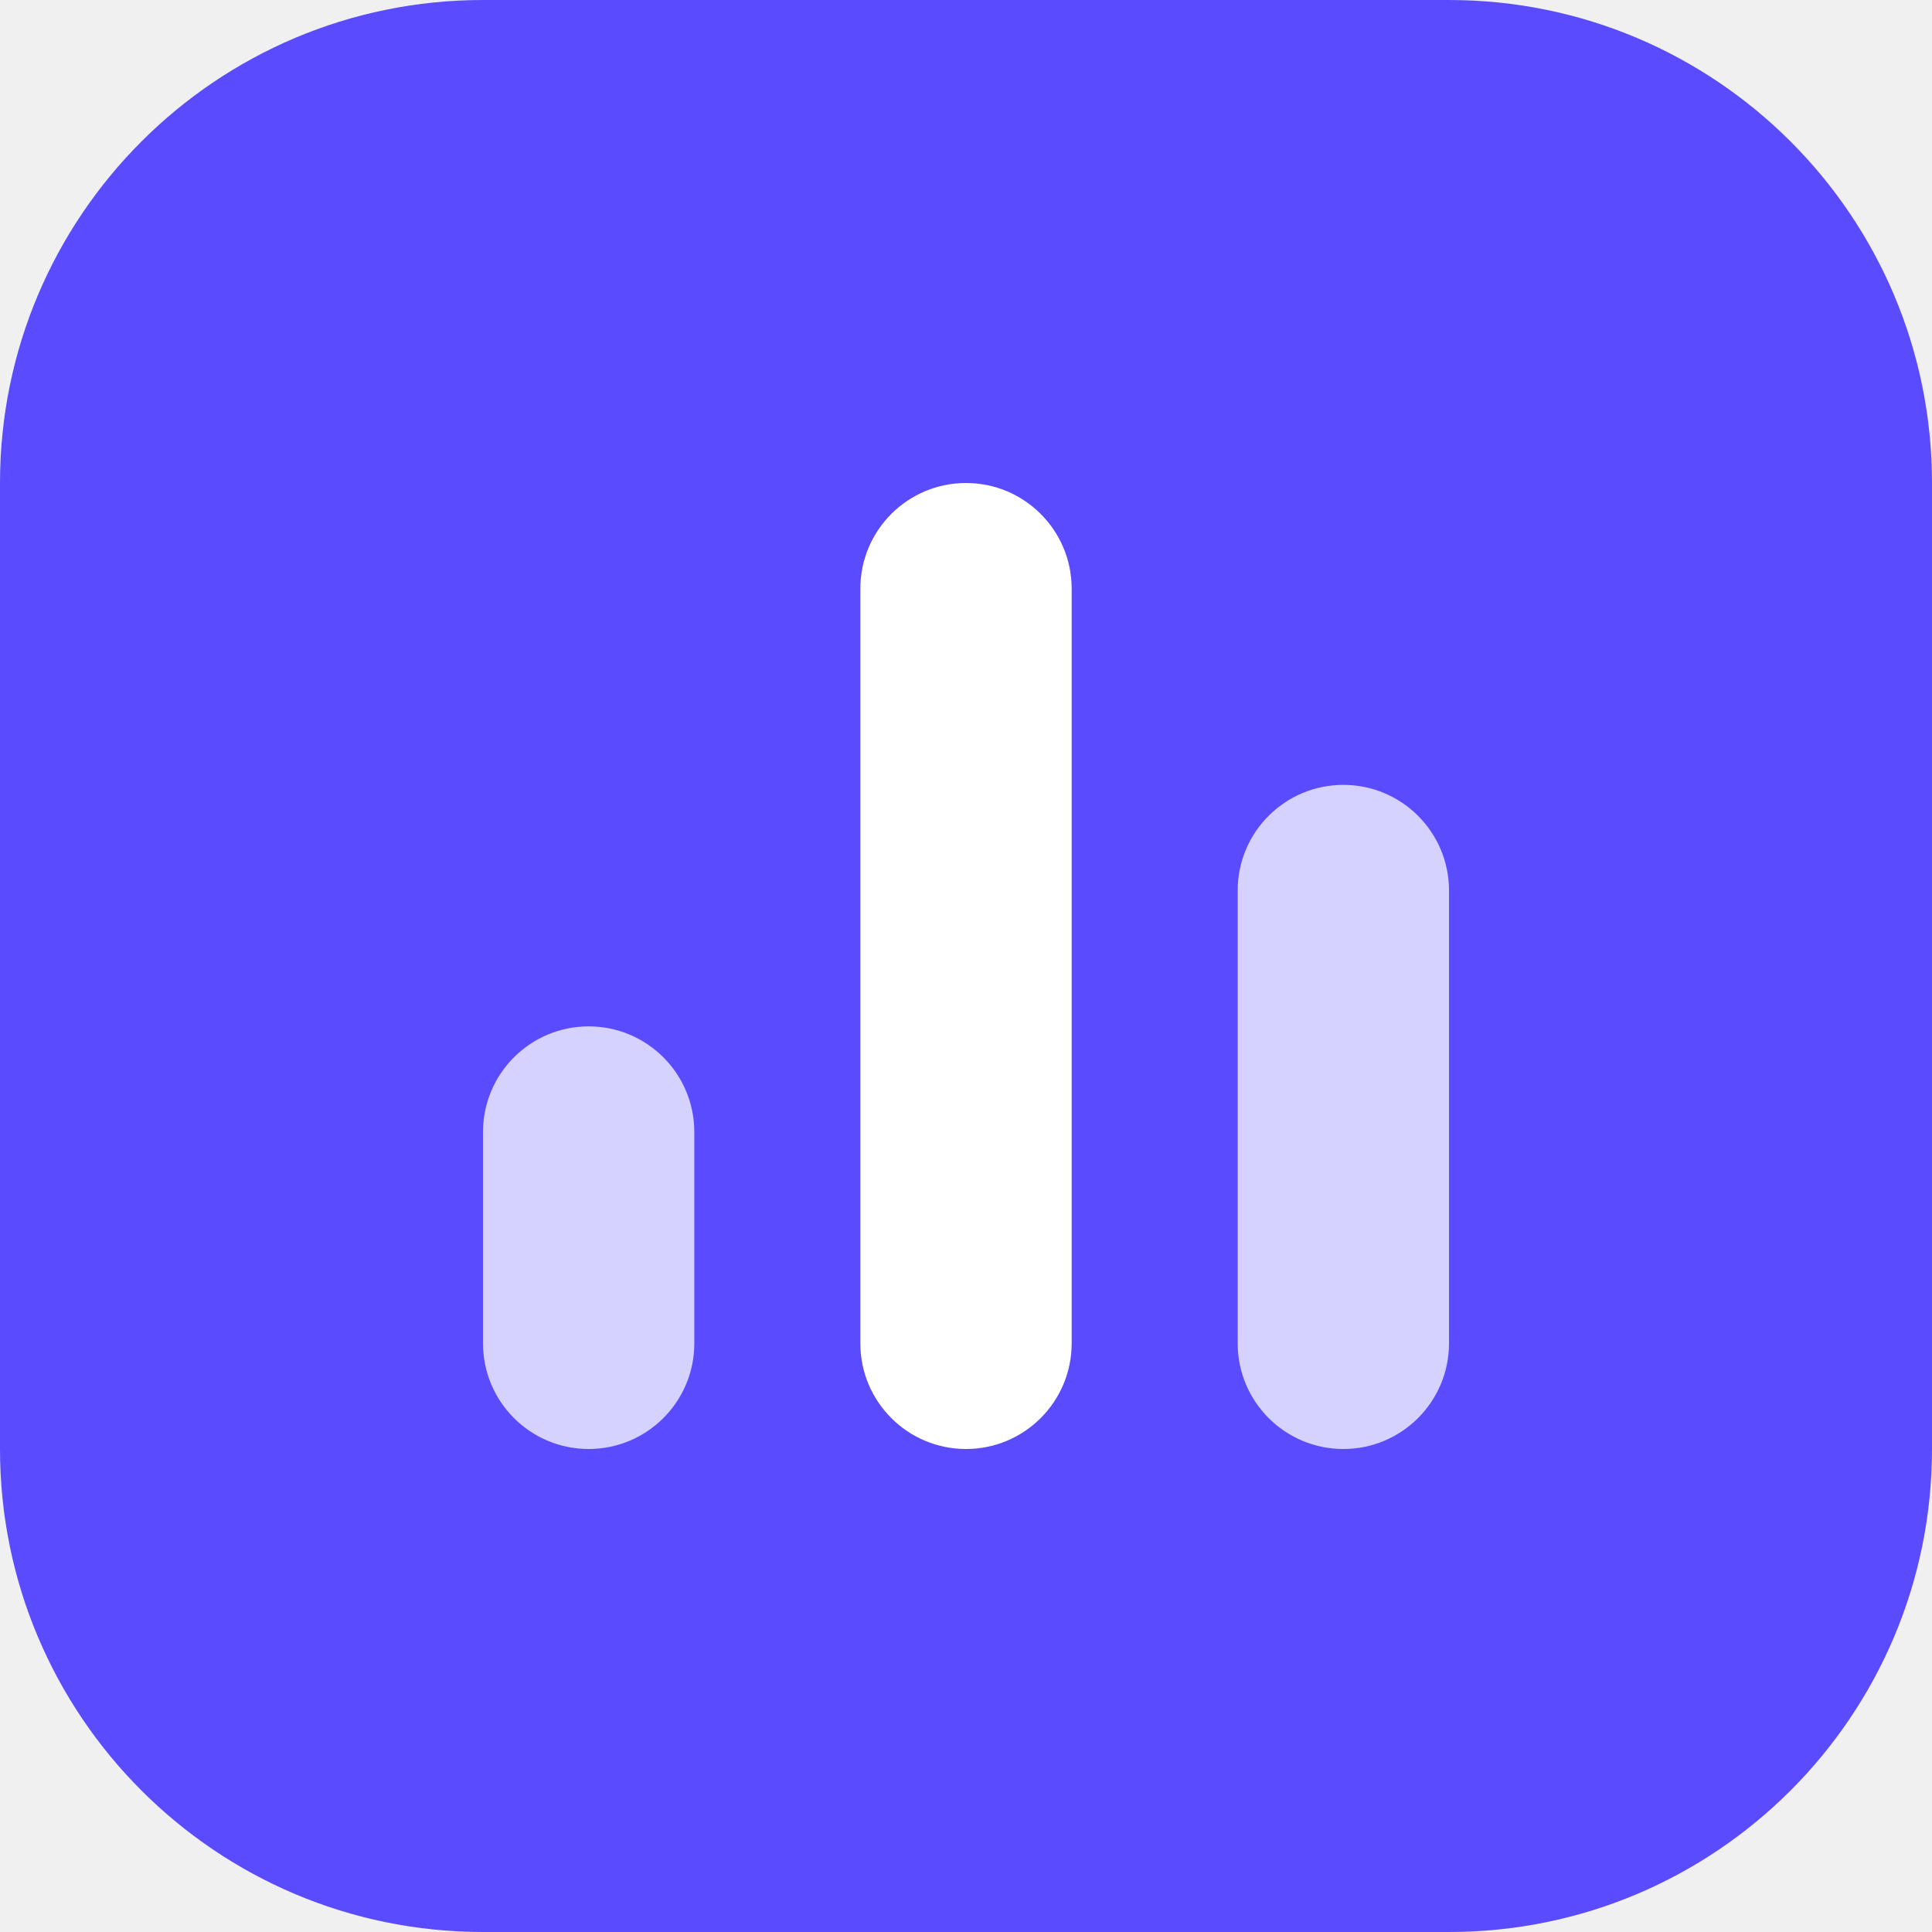
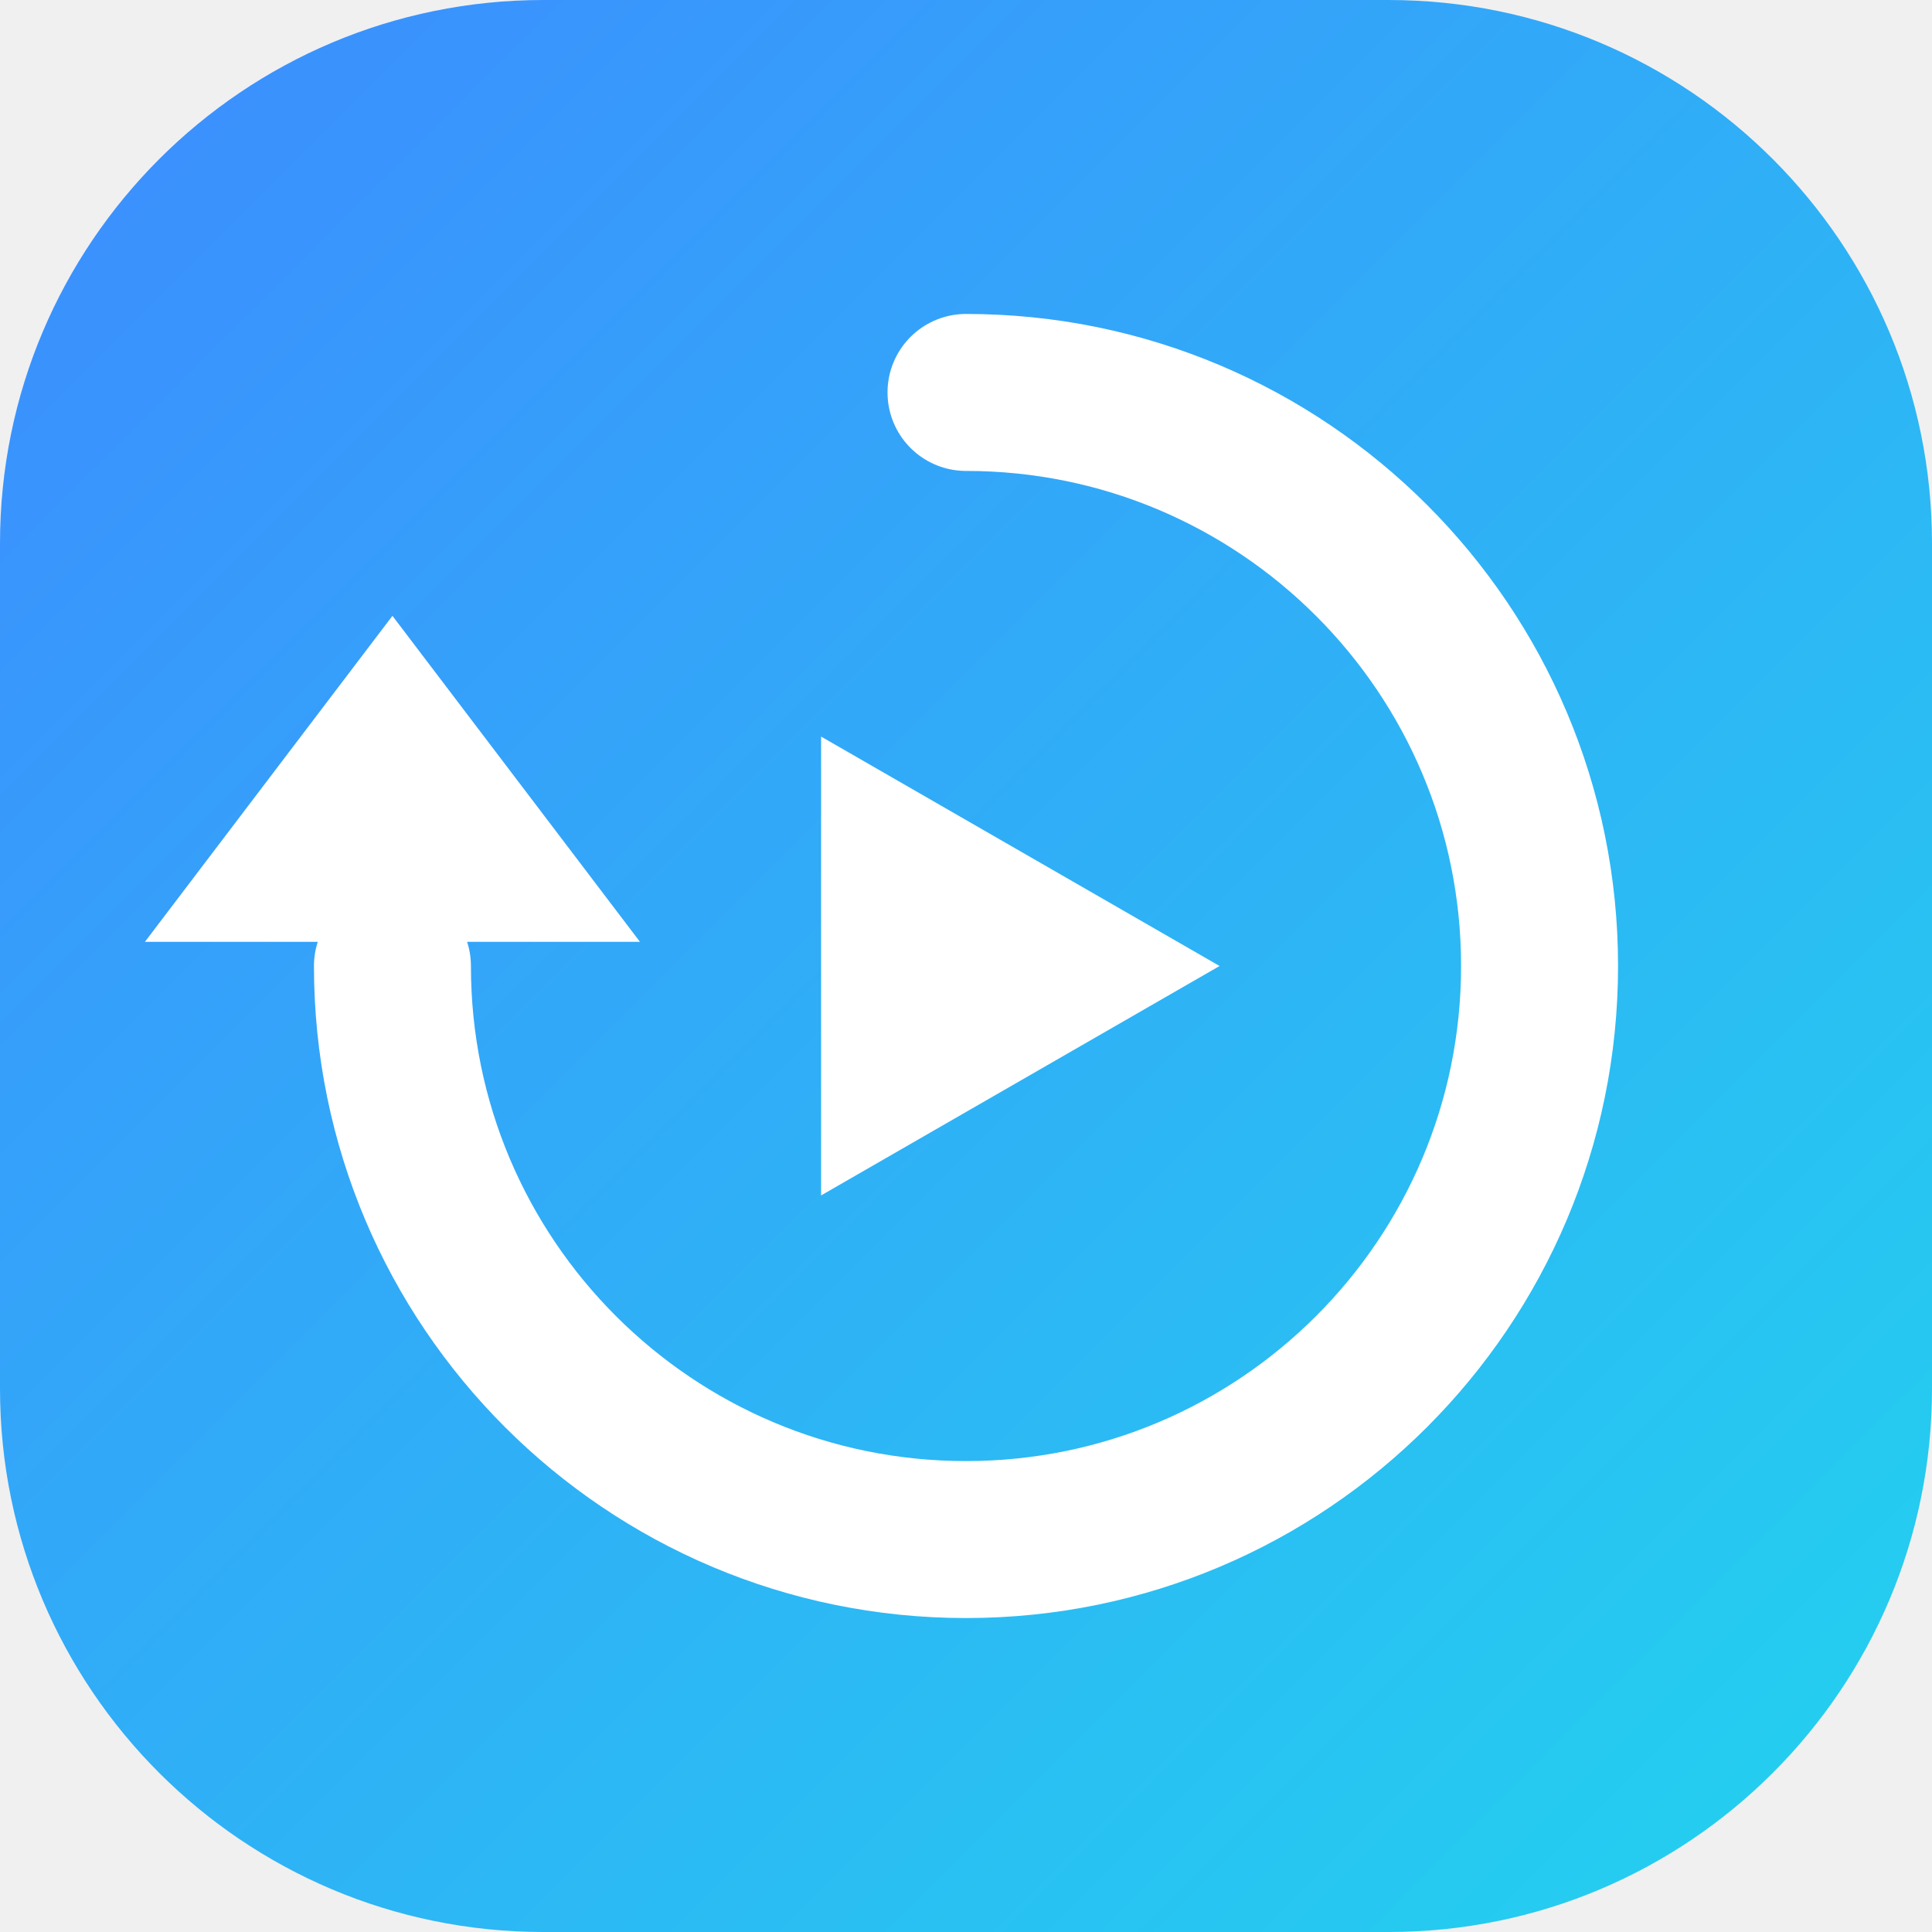
<svg xmlns="http://www.w3.org/2000/svg" viewBox="0 0 32 32" width="32" height="32">
-   <rect width="32" height="32" rx="8" fill="#5b4bff" />
-   <rect x="8" y="17" width="3.5" height="7" rx="1.75" fill="#ffffff" opacity="0.75" />
-   <rect x="14.25" y="8" width="3.5" height="16" rx="1.75" fill="#ffffff" />
-   <rect x="20.5" y="13" width="3.5" height="11" rx="1.75" fill="#ffffff" opacity="0.75" />
+   <defs>
+     <linearGradient id="recap" x1="0" y1="0" x2="32" y2="32" gradientUnits="userSpaceOnUse">
+       <stop offset="0" stop-color="#3d8bff" />
+       <stop offset="1" stop-color="#22d3ee" />
+     </linearGradient>
+   </defs>
+   <rect width="32" height="32" rx="9" fill="url(#recap)" />
+   <path d="M16 6.5A9.5 9.5 0 1 1 6.5 16" fill="none" stroke="#ffffff" stroke-width="2.6" stroke-linecap="round" />
+   <path d="M6.5 10.2 10.6 15.6 2.4 15.6Z" fill="#ffffff" />
+   <path d="M13.6 12.2v7.6l6.6-3.8-6.6-3.8Z" fill="#ffffff" />
</svg>
